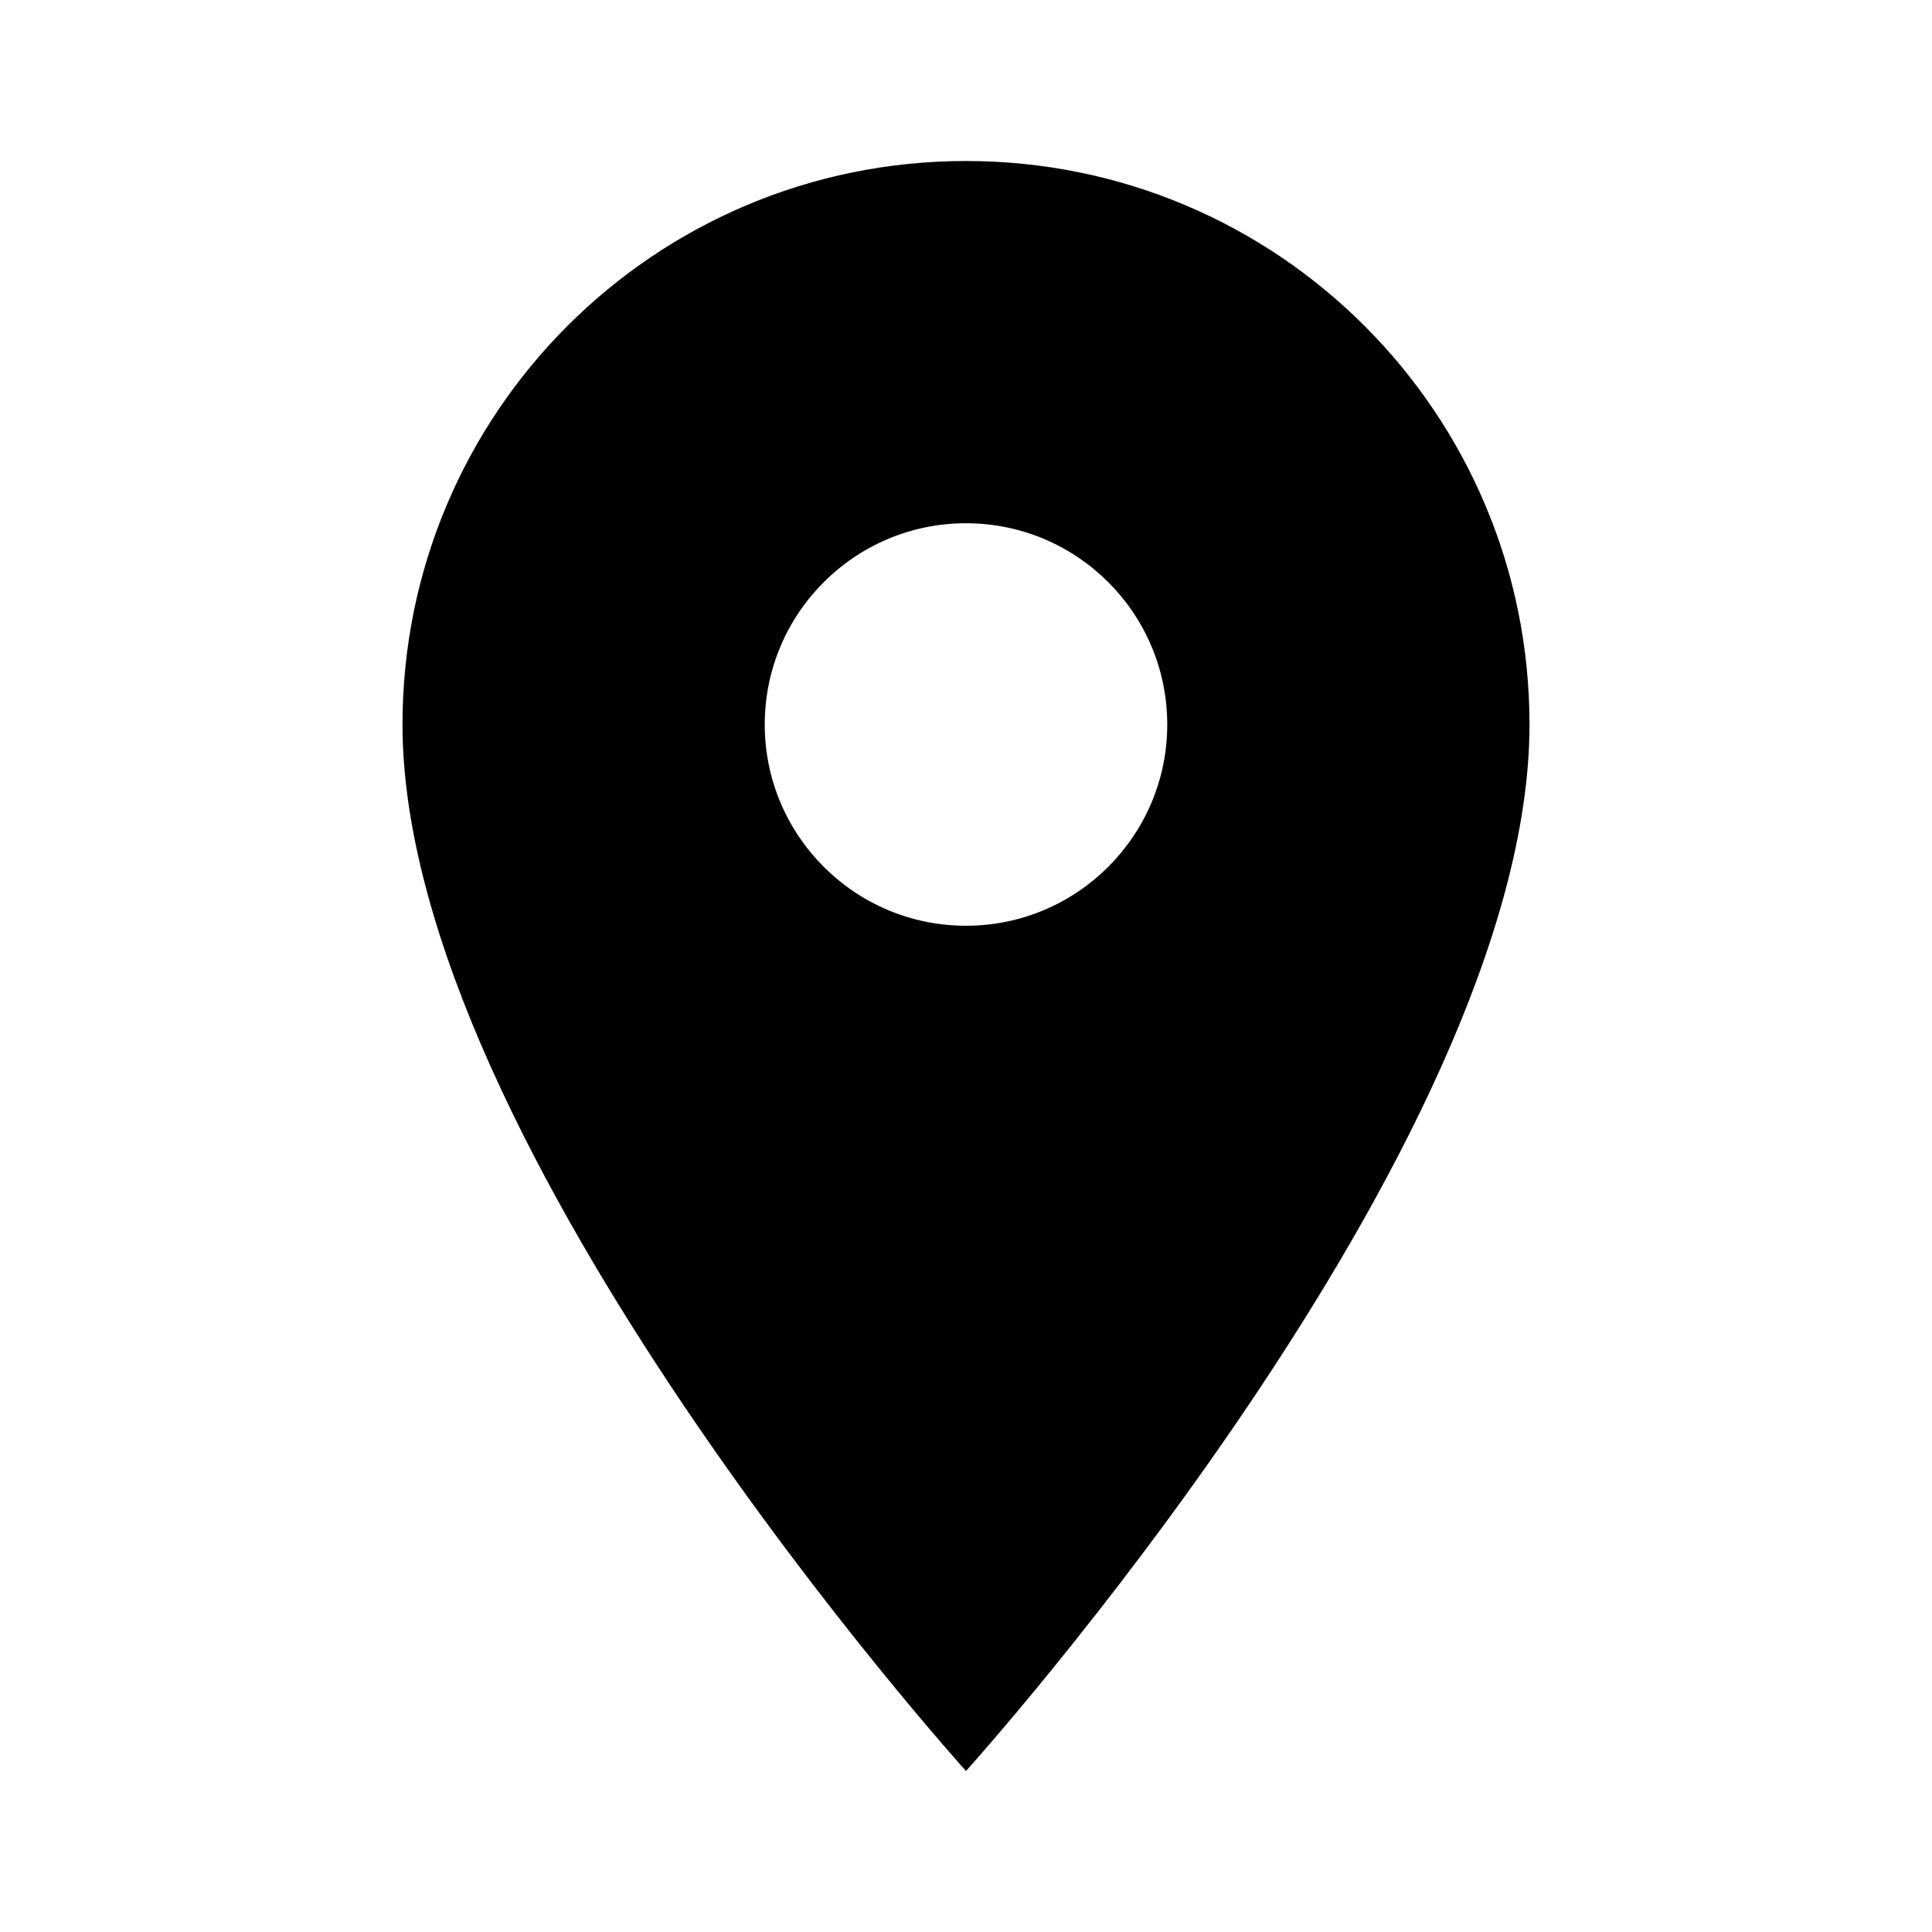
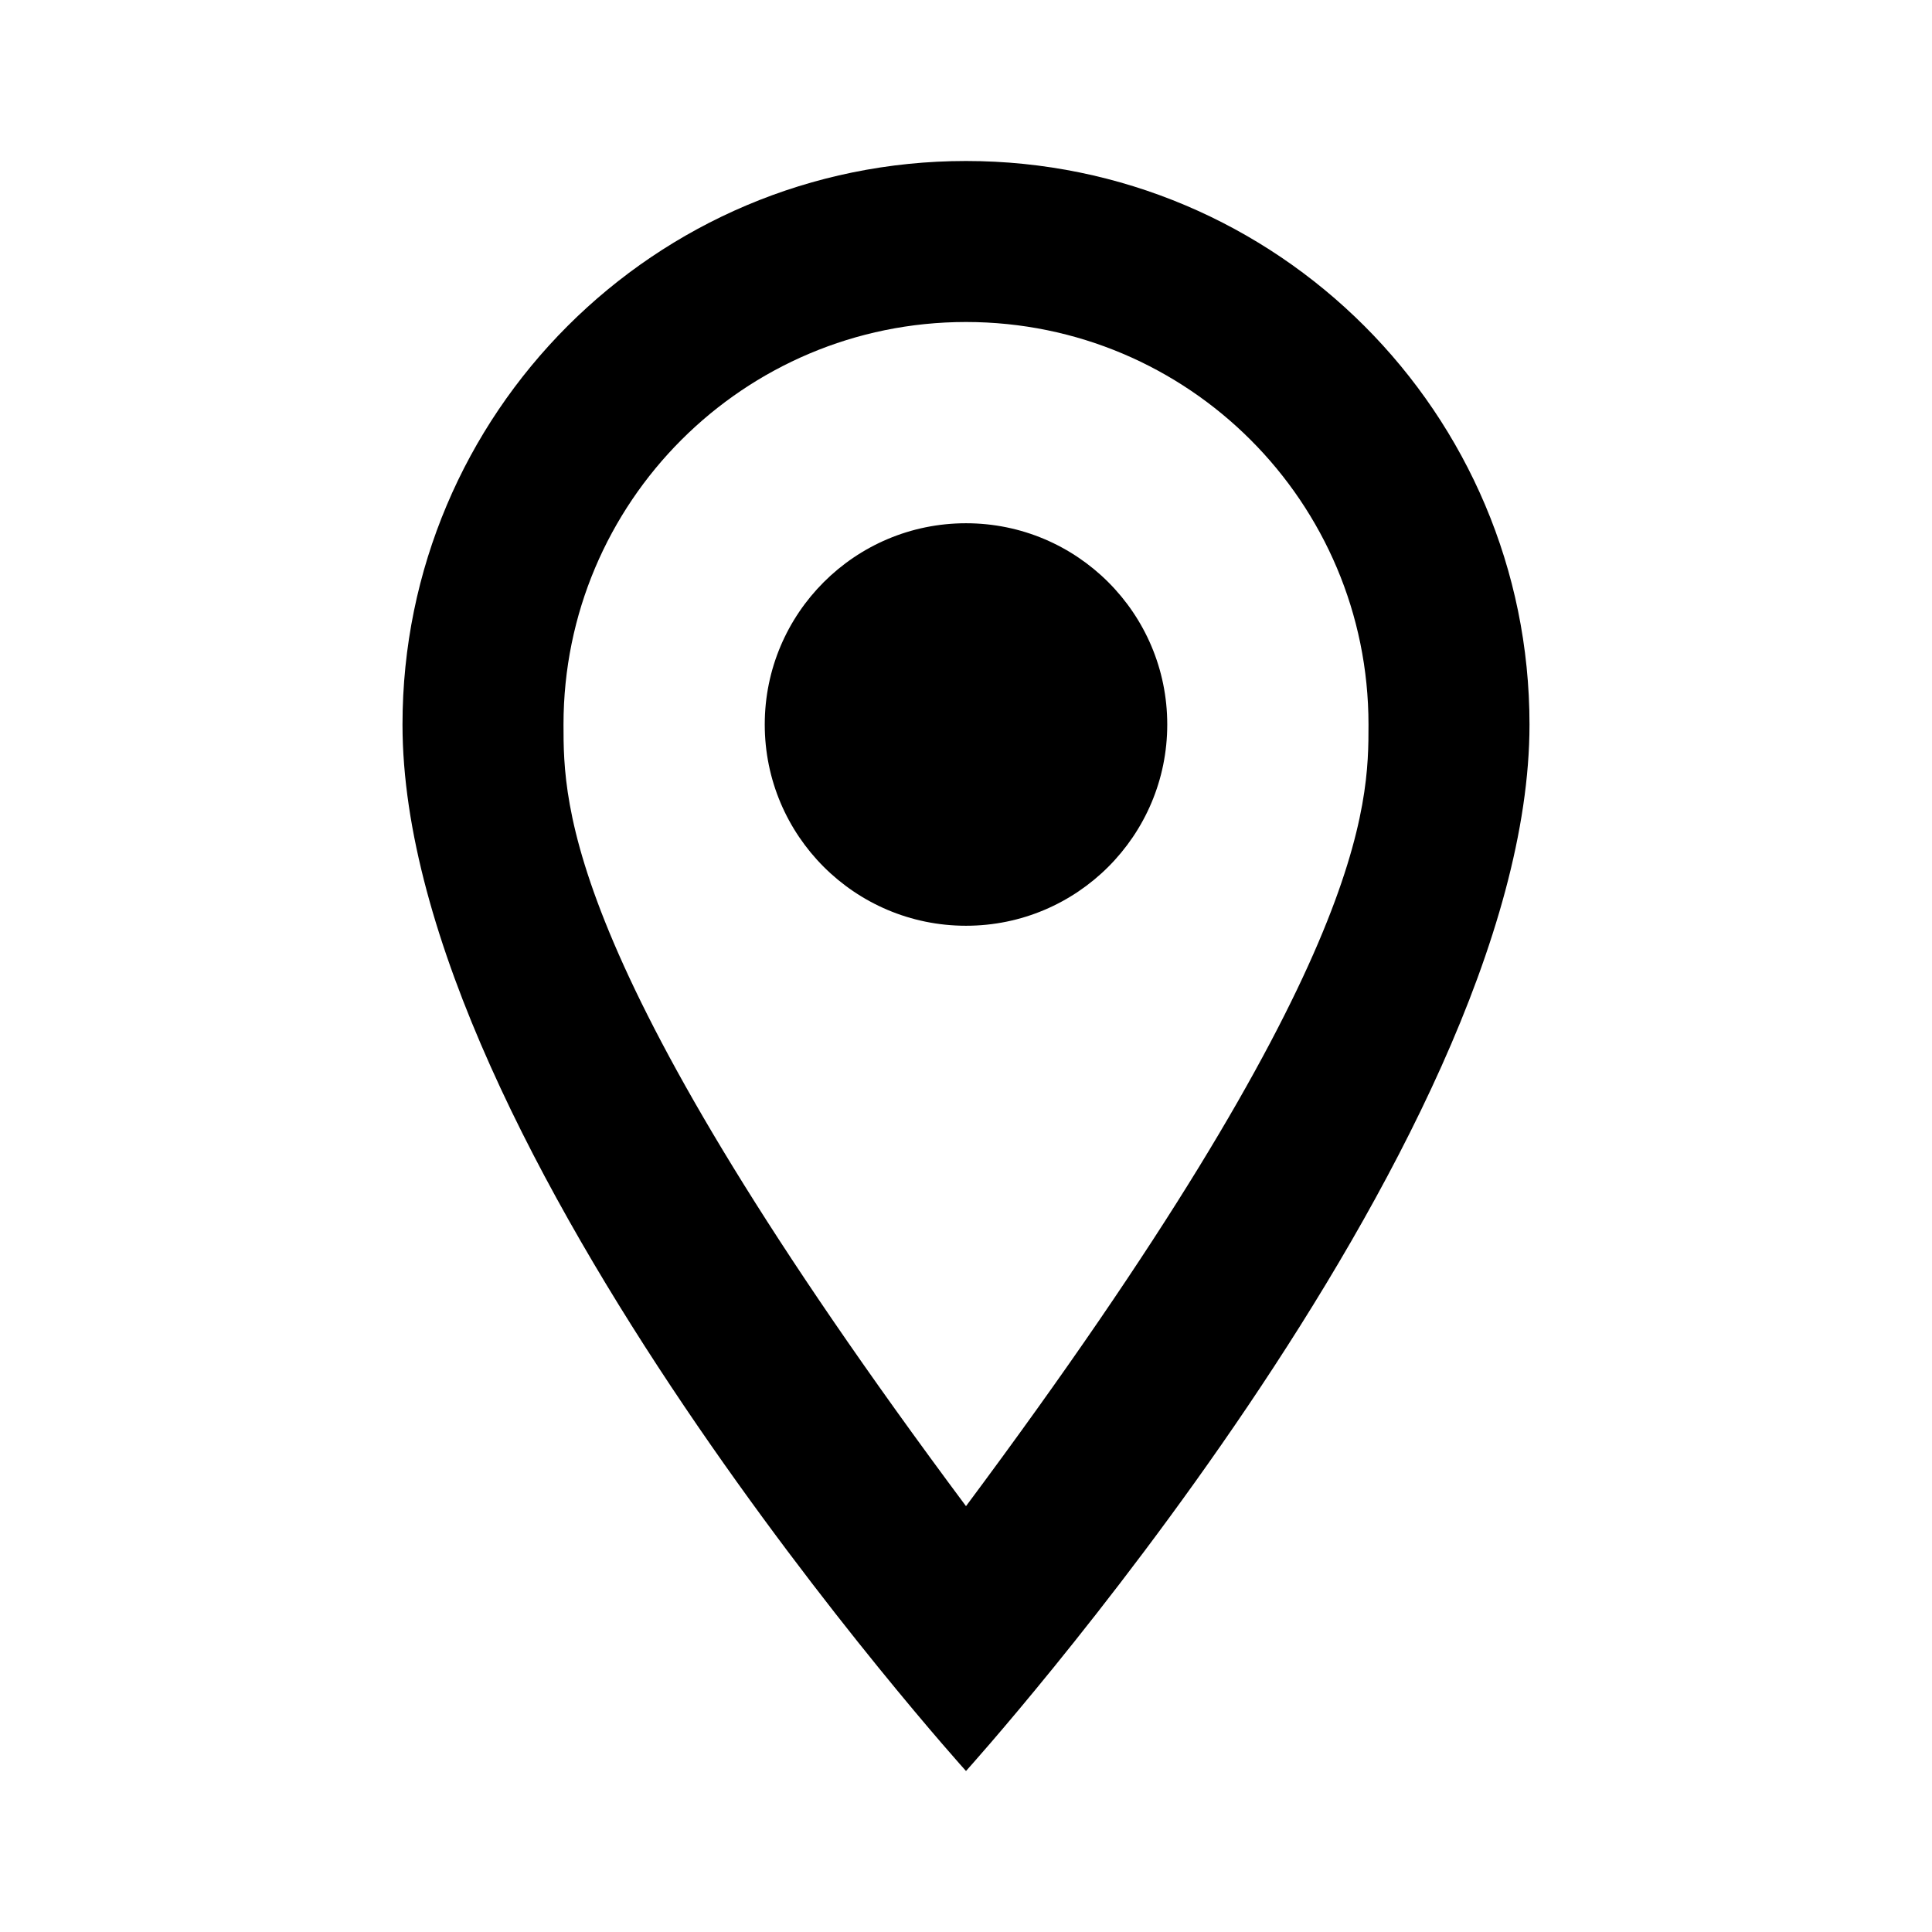
- <svg xmlns="http://www.w3.org/2000/svg" width="24px" height="24px" viewBox="0 0 24 24" version="1.1">
-   <path d="M12,2C8.13,2,5,5.13,5,9c0,5.25,7,13,7,13s7-7.75,7-13C19,5.13,15.87,2,12,2z M12,11.5c-1.38,0-2.5-1.12-2.5-2.5 s1.12-2.5,2.5-2.5s2.5,1.12,2.5,2.5S13.38,11.5,12,11.5z" />
+ <svg xmlns="http://www.w3.org/2000/svg" viewBox="0 0 24 24">
+   <path d="M12,6.5A2.5,2.5 0 0,1 14.5,9A2.5,2.5 0 0,1 12,11.5A2.5,2.5 0 0,1 9.5,9A2.5,2.5 0 0,1 12,6.5M12,2A7,7 0 0,1 19,9C19,14.25 12,22 12,22C12,22 5,14.25 5,9A7,7 0 0,1 12,2M12,4A5,5 0 0,0 7,9C7,10 7,12 12,18.71C17,12 17,10 17,9A5,5 0 0,0 12,4Z" />
</svg>
